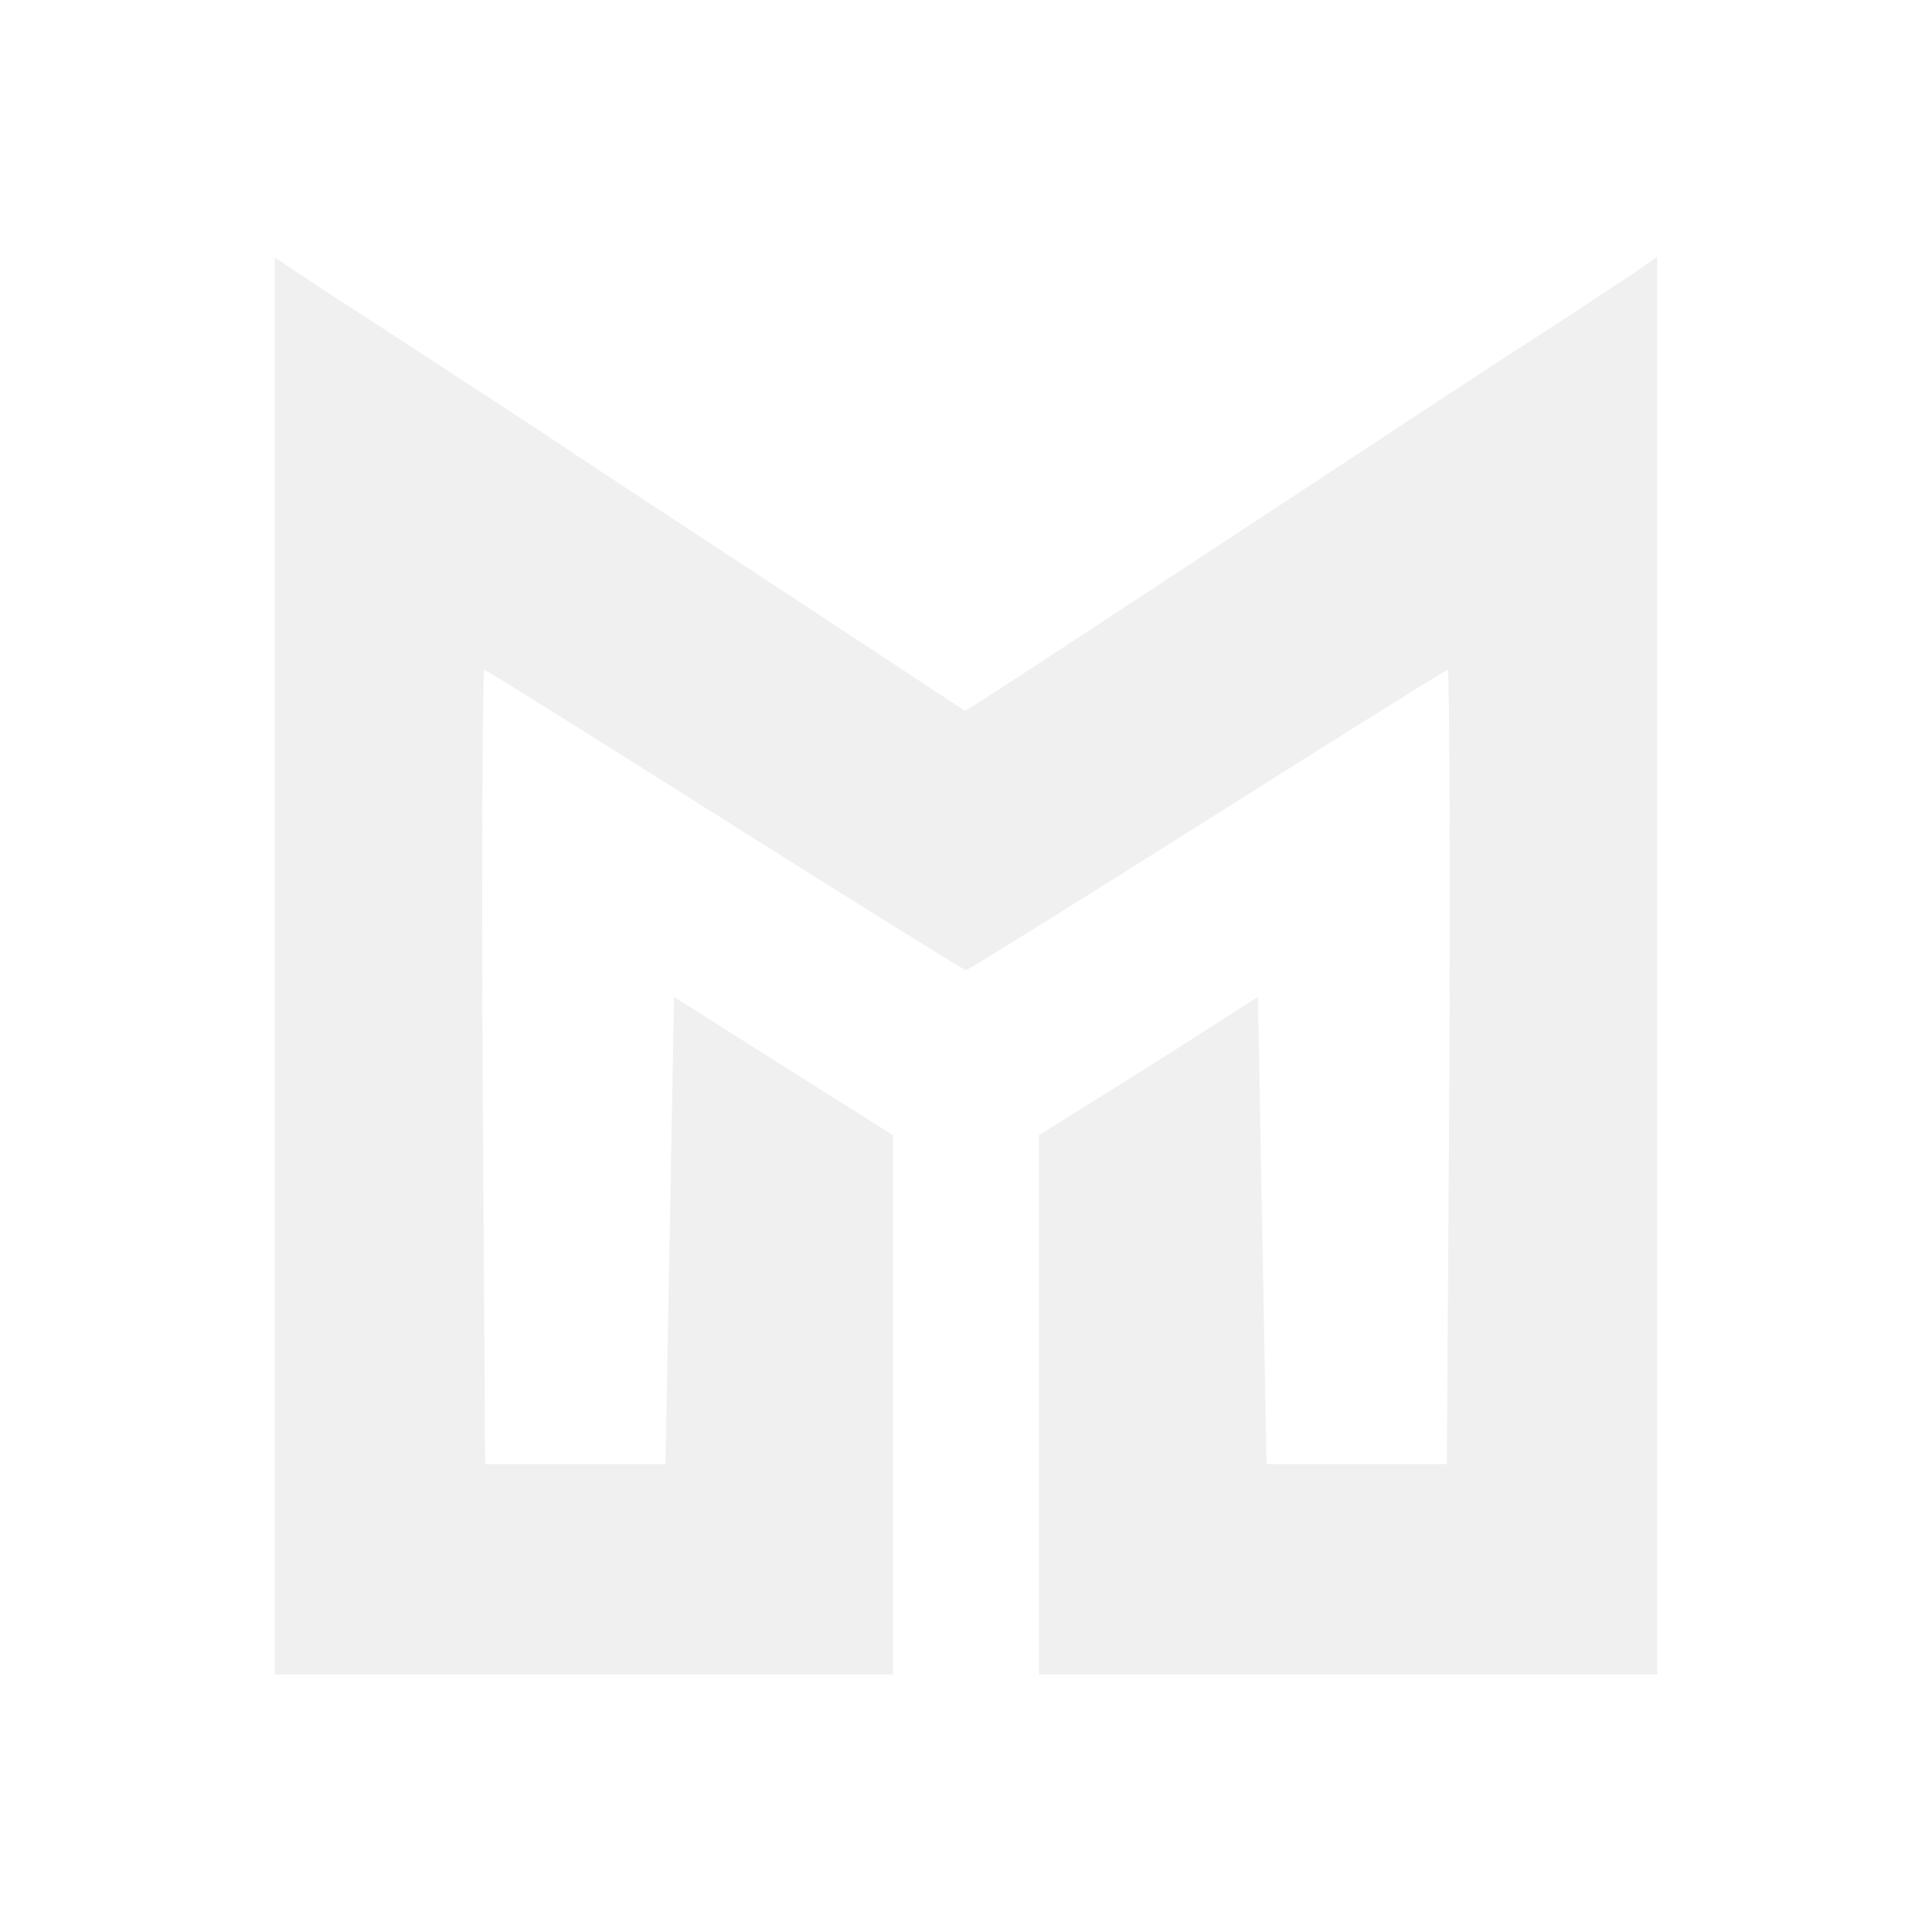
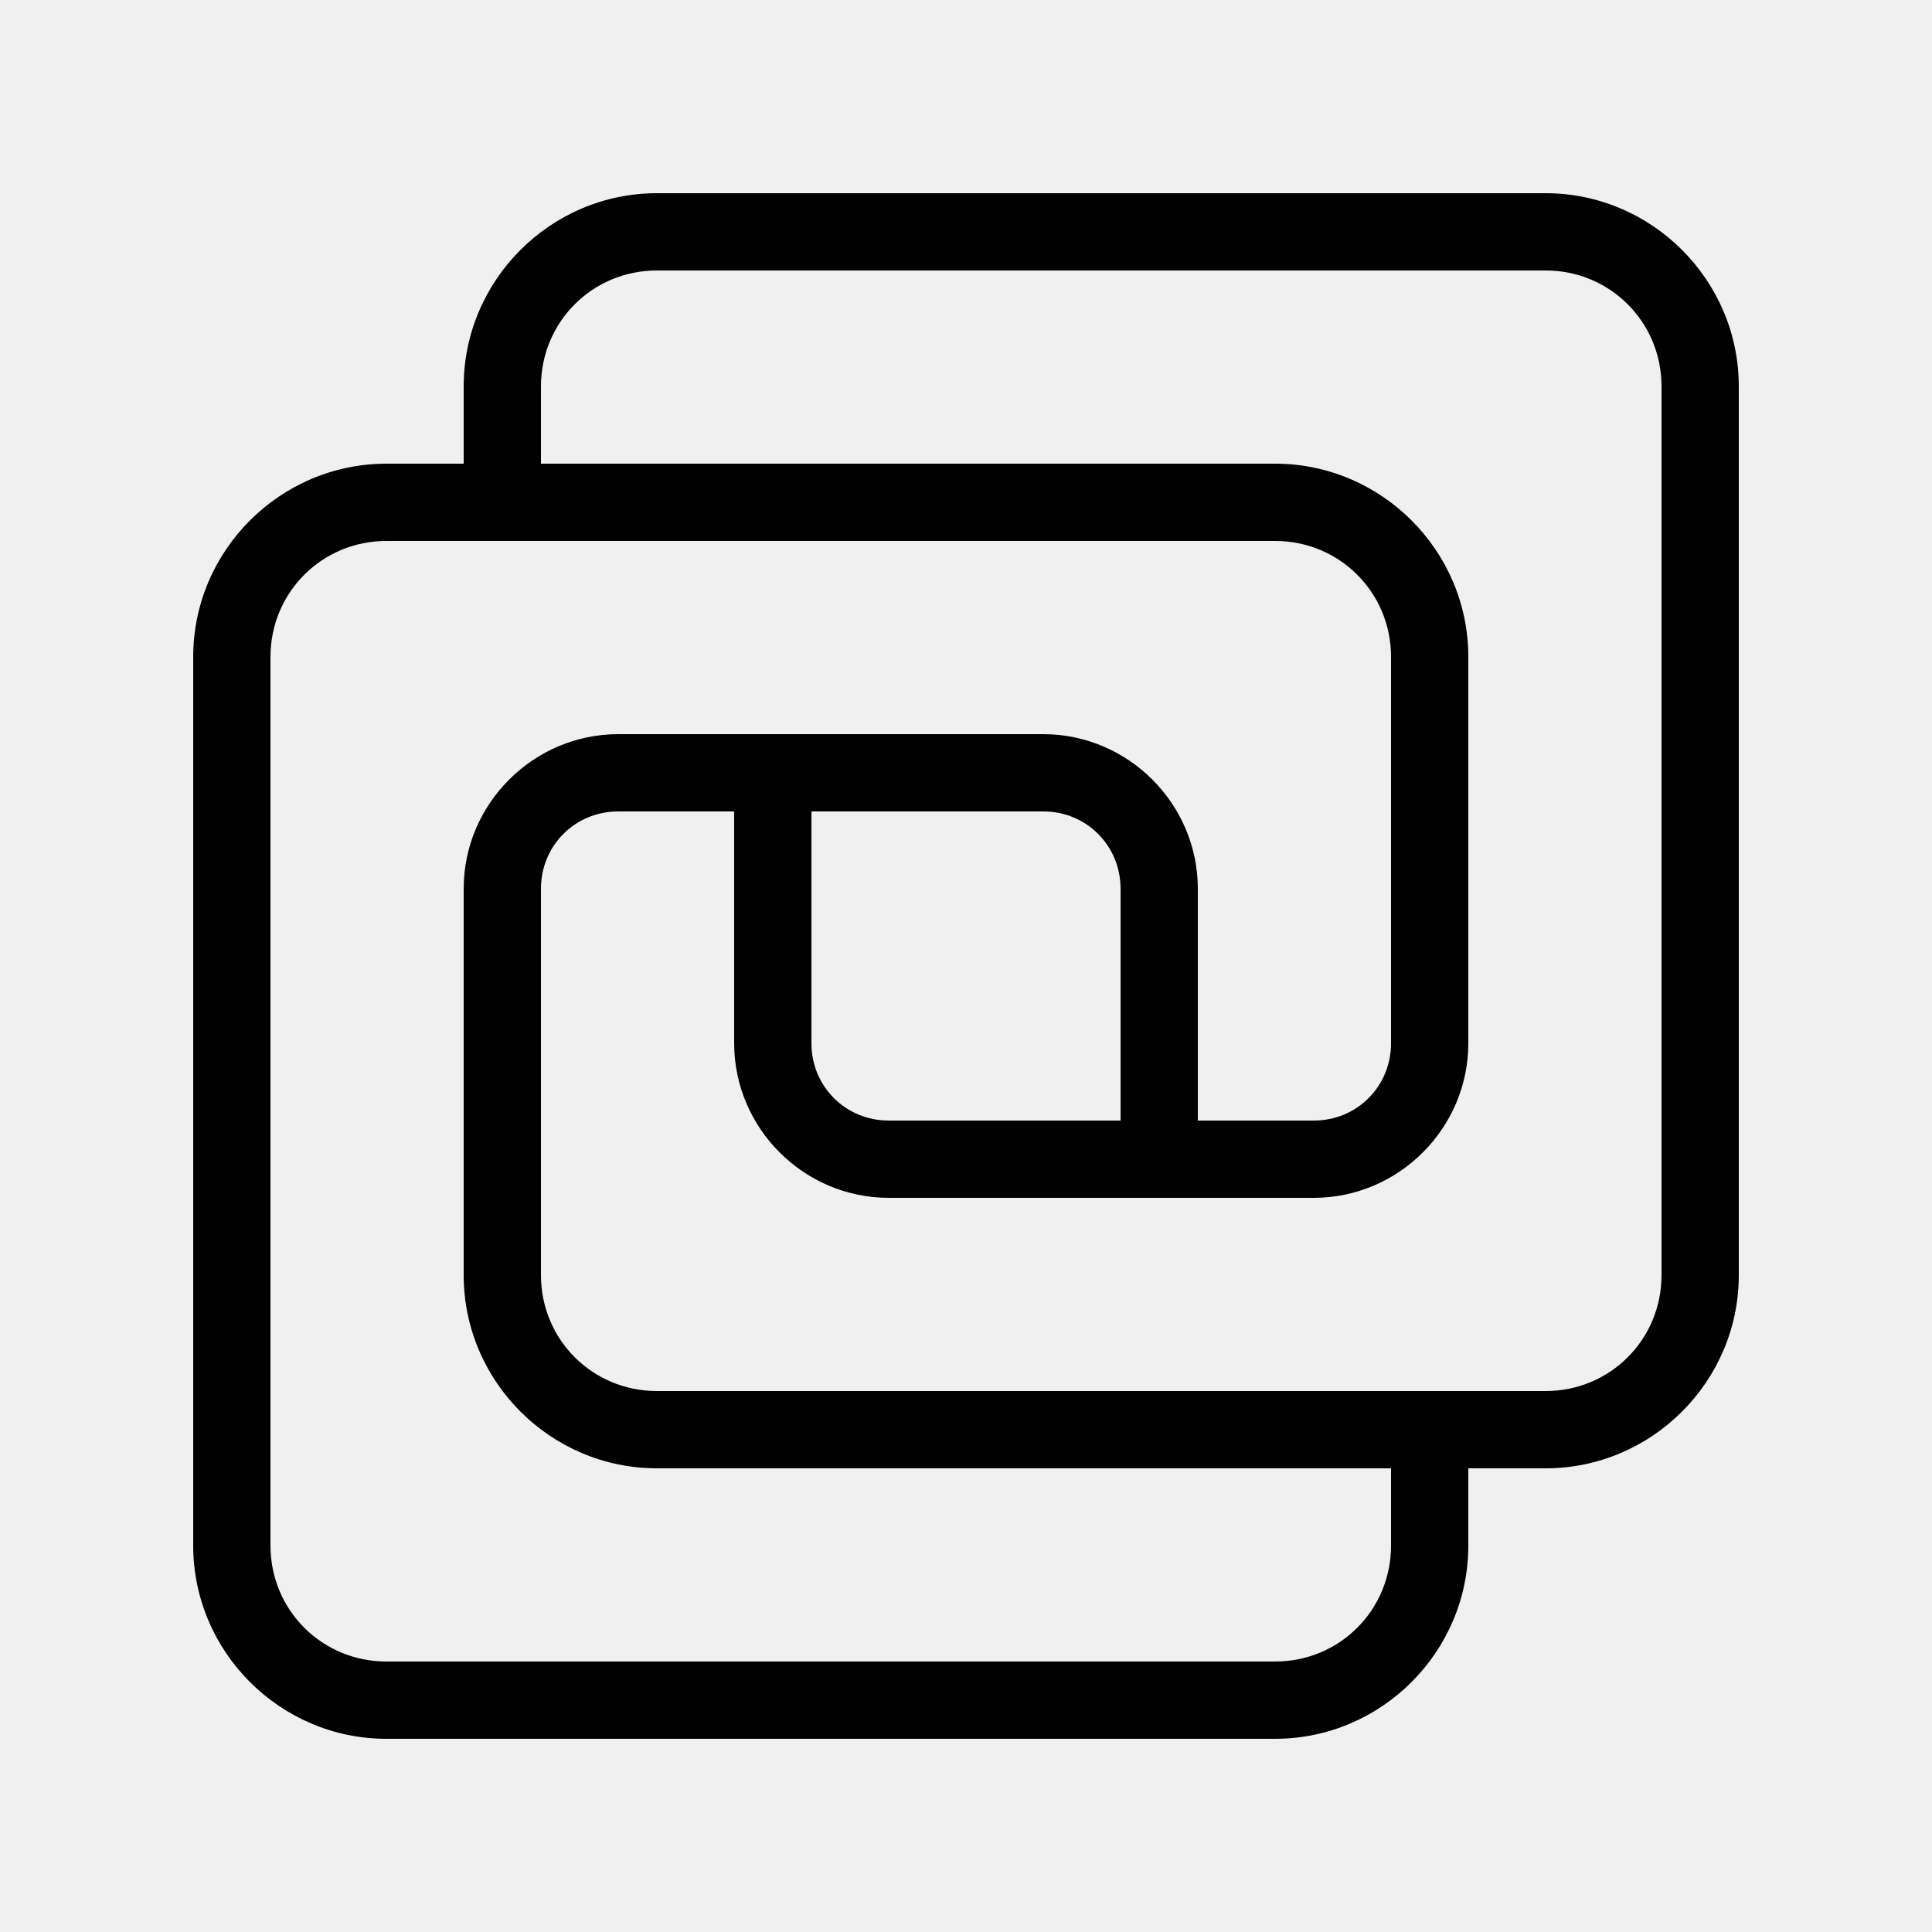
- <svg xmlns="http://www.w3.org/2000/svg" version="1.0" width="225pt" height="225pt" viewBox="0 0 225 225" preserveAspectRatio="xMidYMid meet">
-   <g transform="translate(0,225) scale(0.1,-0.1)" fill="#ffffff" stroke="none">
-     <path d="M0 1125 l0 -1125 1125 0 1125 0 0 1125 0 1125 -1125 0 -1125 0 0 -1125z m623 627 c94 -63 246 -162 337 -222 l164 -108 36 23 c19 12 150 98 290 190 140 92 293 193 340 223 47 30 97 64 113 74 l27 19 0 -825 0 -826 -360 0 -360 0 0 314 0 314 128 80 127 81 5 -272 5 -272 105 0 105 0 3 463 c1 254 0 462 -2 462 -2 0 -128 -79 -280 -175 -152 -96 -279 -175 -281 -175 -2 0 -129 79 -281 175 -152 96 -278 175 -280 175 -2 0 -3 -208 -2 -462 l3 -463 105 0 105 0 5 272 5 272 128 -81 127 -80 0 -314 0 -314 -360 0 -360 0 0 825 0 825 65 -43 c36 -23 143 -93 238 -155z" />
-   </g>
+ <svg xmlns="http://www.w3.org/2000/svg" viewBox="0 0 50 50" width="50px" height="50px">
+   <path d="M 17 5 C 14.25 5 12 7.25 12 10 L 12 12 L 10 12 C 7.25 12 5 14.25 5 17 L 5 40 C 5 42.75 7.25 45 10 45 L 33 45 C 35.75 45 38 42.75 38 40 L 38 38 L 40 38 C 42.75 38 45 35.75 45 33 L 45 10 C 45 7.25 42.75 5 40 5 L 17 5 z M 17 7 L 40 7 C 41.668 7 43 8.332 43 10 L 43 33 C 43 34.668 41.668 36 40 36 L 38 36 L 36 36 L 17 36 C 15.332 36 14 34.668 14 33 L 14 23 C 14 21.883 14.883 21 16 21 L 19 21 L 19 27 C 19 29.197 20.803 31 23 31 L 29 31 L 31 31 L 34 31 C 36.197 31 38 29.197 38 27 L 38 17 C 38 14.25 35.75 12 33 12 L 14 12 L 14 10 C 14 8.332 15.332 7 17 7 z M 10 14 L 12 14 L 14 14 L 33 14 C 34.668 14 36 15.332 36 17 L 36 27 C 36 28.117 35.117 29 34 29 L 31 29 L 31 23 C 31 20.803 29.197 19 27 19 L 21 19 L 19 19 L 16 19 C 13.803 19 12 20.803 12 23 L 12 33 C 12 35.75 14.25 38 17 38 L 36 38 L 36 40 C 36 41.668 34.668 43 33 43 L 10 43 C 8.332 43 7 41.668 7 40 L 7 17 C 7 15.332 8.332 14 10 14 z M 21 21 L 27 21 C 28.117 21 29 21.883 29 23 L 29 29 L 23 29 C 21.883 29 21 28.117 21 27 L 21 21 z" />
</svg>
